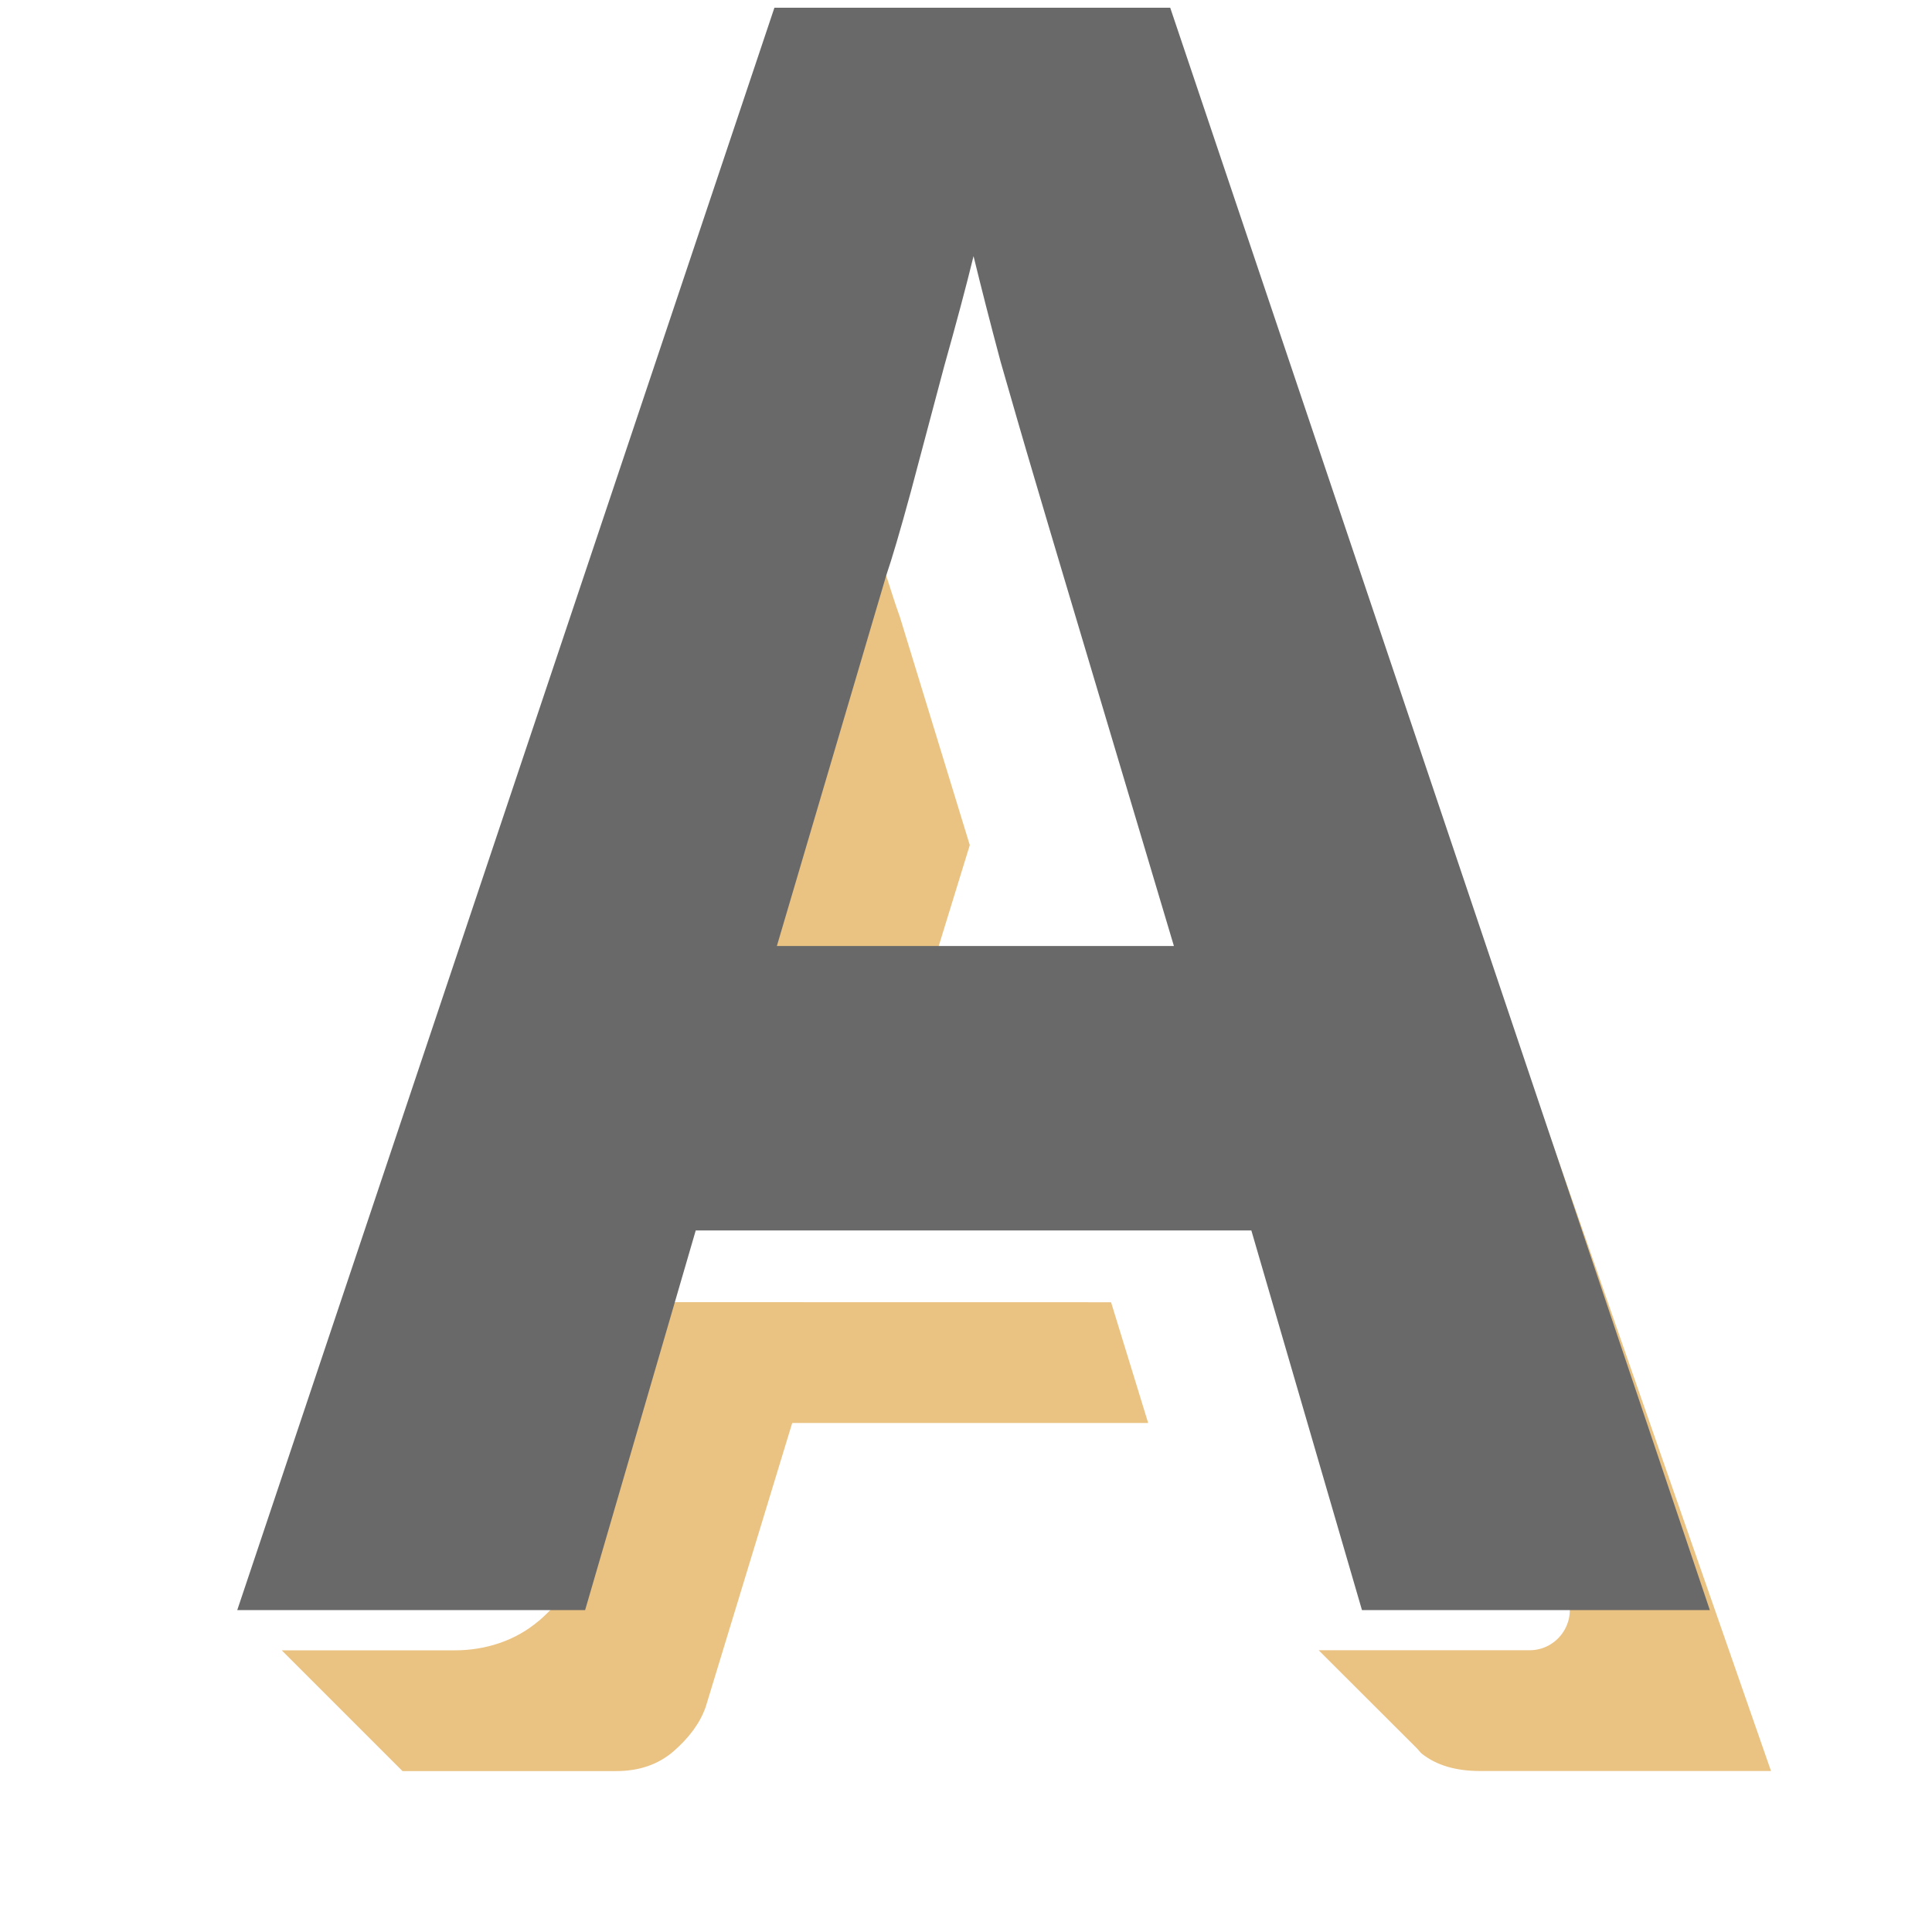
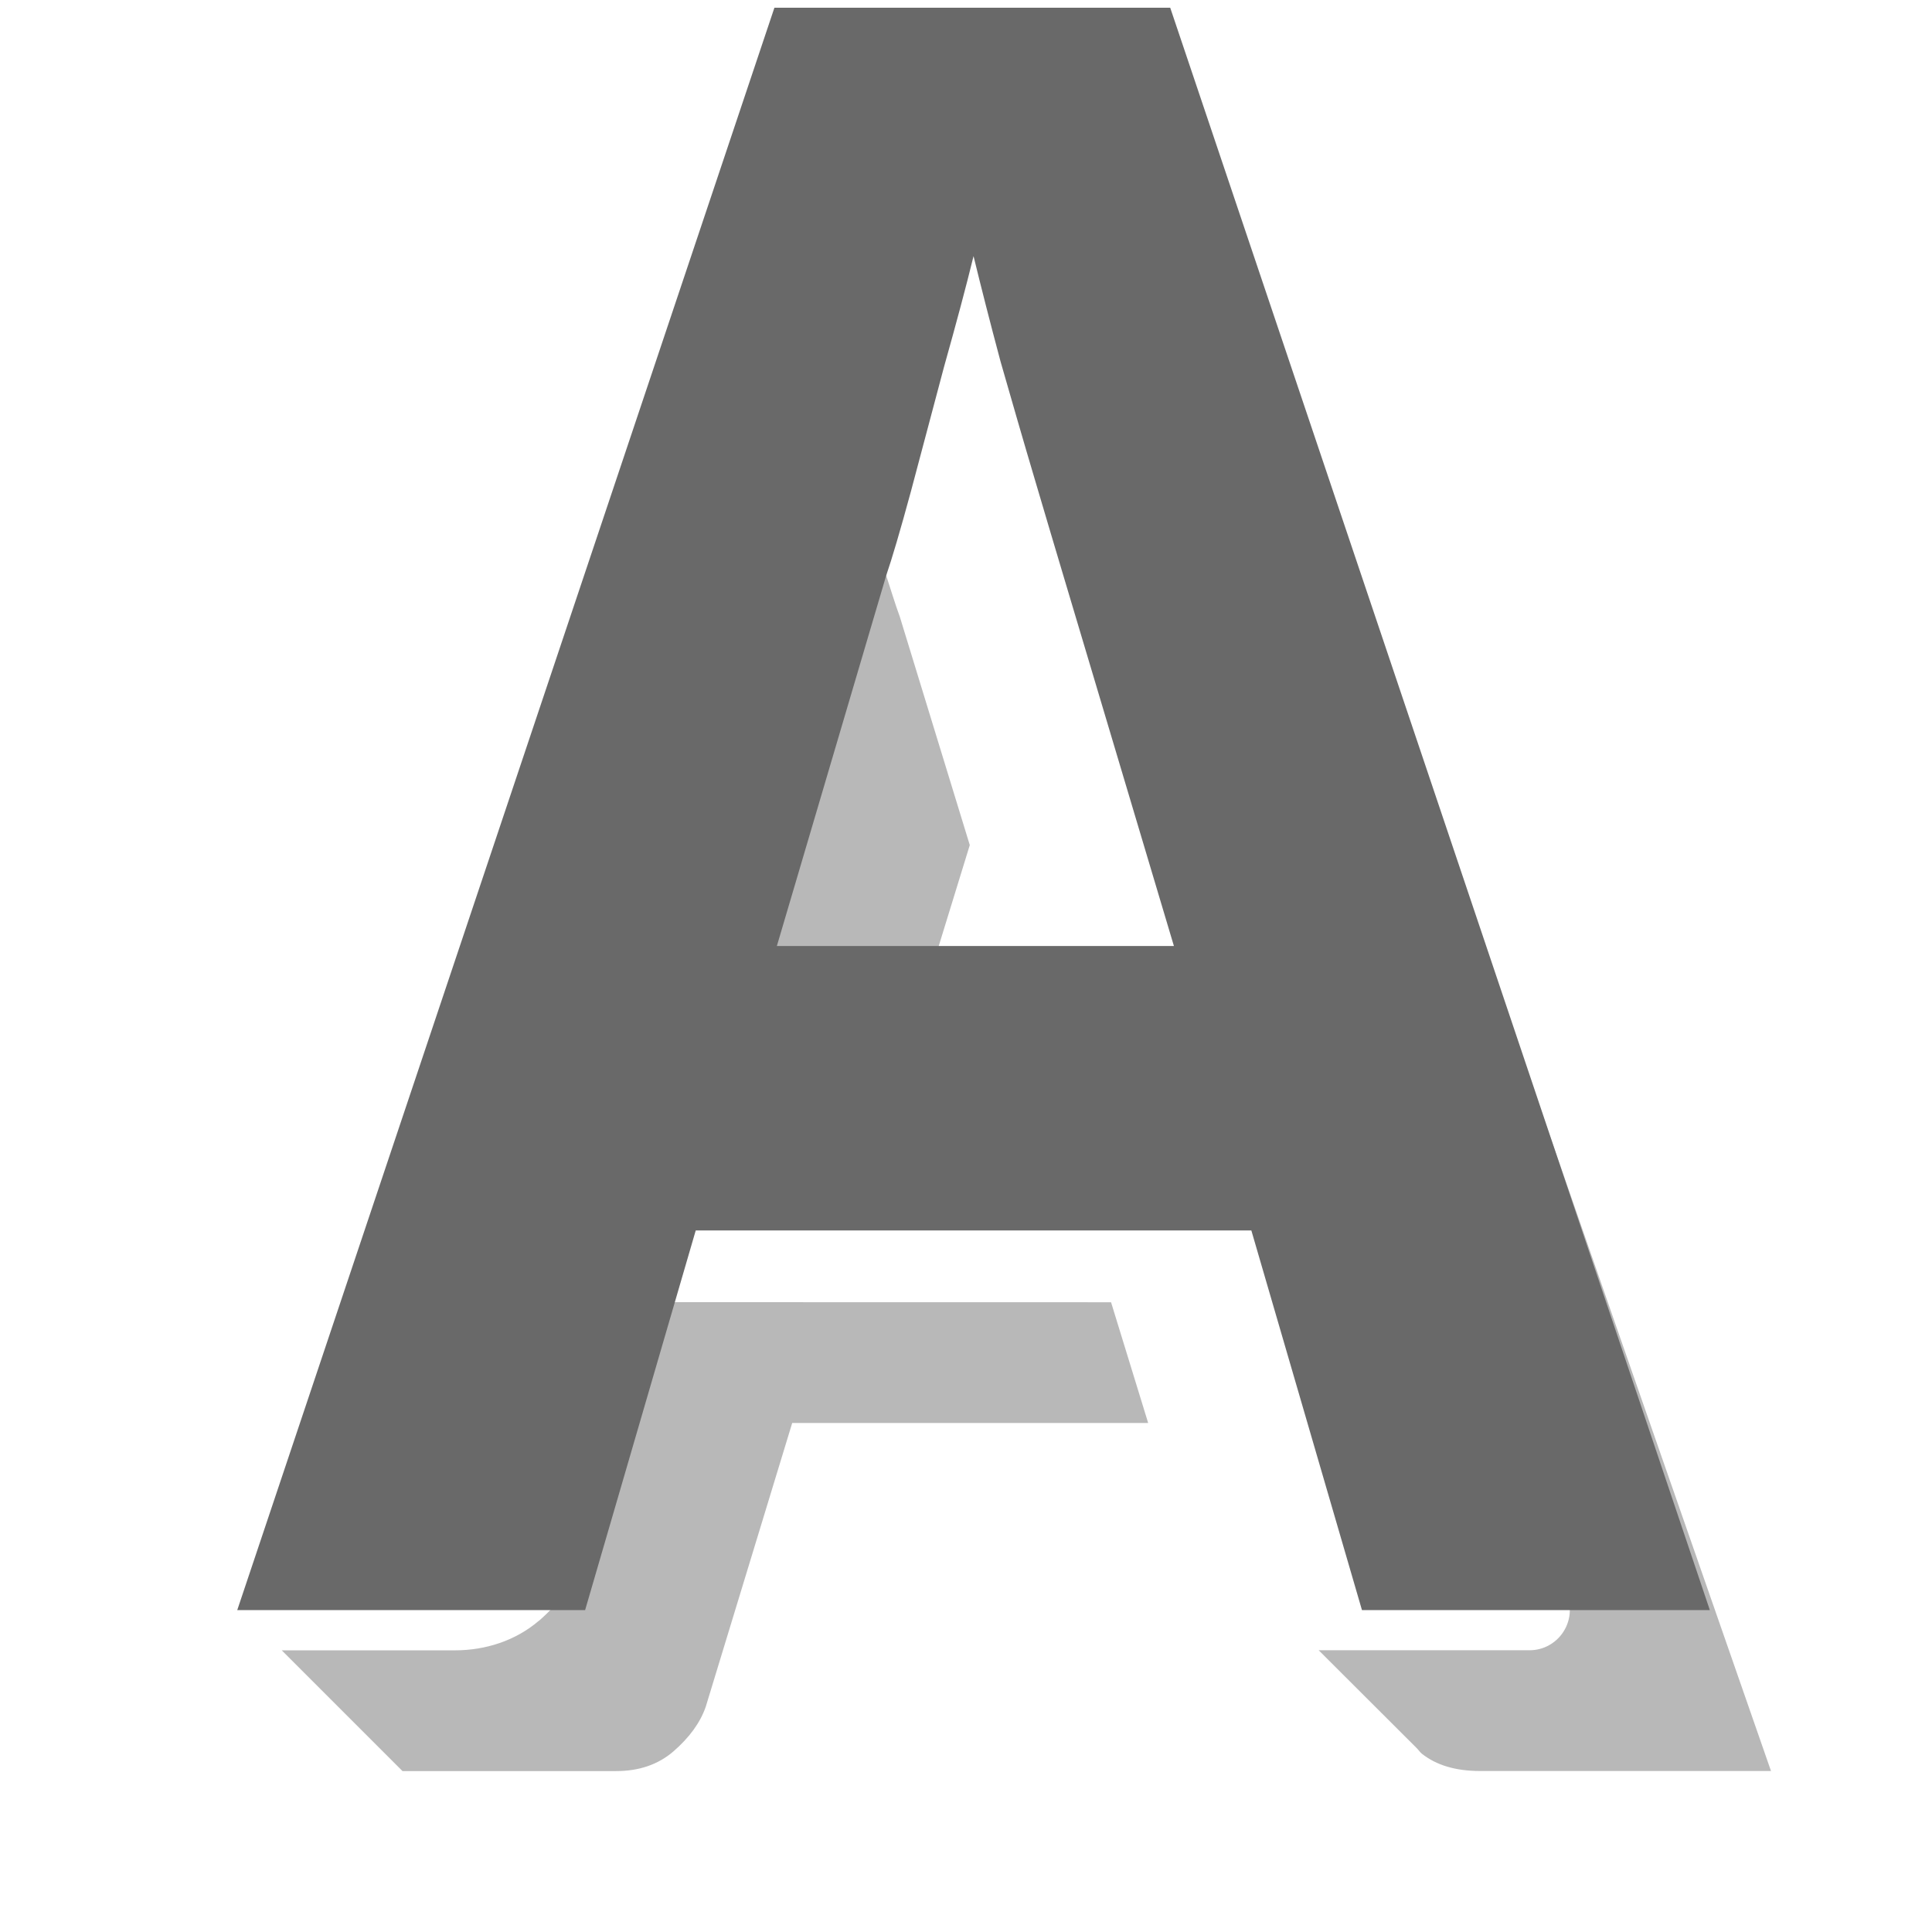
<svg xmlns="http://www.w3.org/2000/svg" viewBox="0 0 24 24">
-   <path d="m13.582 2.916 5.891 16.92c.113.325-.129.664-.473.664h-2.615-.004l1.215 1.213c.023.022.04.049.064.07.181.145.423.217.725.217h3.615l-6.266-18h-.01zm-2.584 4.201c-.056.18-.116.38-.168.533l-.004.014-1.543 5.018h2.092l.672-2.184-.869-2.836c-.059-.159-.119-.361-.18-.545zm-2.787 9.059-.965 3.17c-.002.006-.004.013-.006.02-.103.297-.298.554-.547.77h-.002c-.284.243-.657.365-1.037.365h-2.154l1.5 1.5h2.654c.285 0 .521-.081.711-.244.198-.172.333-.356.402-.555l1.074-3.525h4.422l-.461-1.5z" fill="#eac282" fill-rule="evenodd" />
+   <path d="m13.582 2.916 5.891 16.92c.113.325-.129.664-.473.664h-2.615-.004l1.215 1.213c.023.022.04.049.064.07.181.145.423.217.725.217h3.615l-6.266-18h-.01zm-2.584 4.201c-.056.18-.116.38-.168.533l-.004.014-1.543 5.018h2.092l.672-2.184-.869-2.836c-.059-.159-.119-.361-.18-.545zm-2.787 9.059-.965 3.17c-.002.006-.004.013-.006.02-.103.297-.298.554-.547.77h-.002c-.284.243-.657.365-1.037.365h-2.154l1.5 1.5h2.654c.285 0 .521-.081.711-.244.198-.172.333-.356.402-.555l1.074-3.525h4.422l-.461-1.5z" fill="#b8b8b8" fill-rule="evenodd" />
  <text fill="#696969" font-family="sans-serif" font-size="27.128" letter-spacing="0" transform="scale(.9772677 1.023261)" word-spacing="0" x="3.017" y="19.545">
    <tspan fill="#696969" font-family="Carlito" font-weight="bold" x="3.017" y="19.545">A</tspan>
  </text>
</svg>
